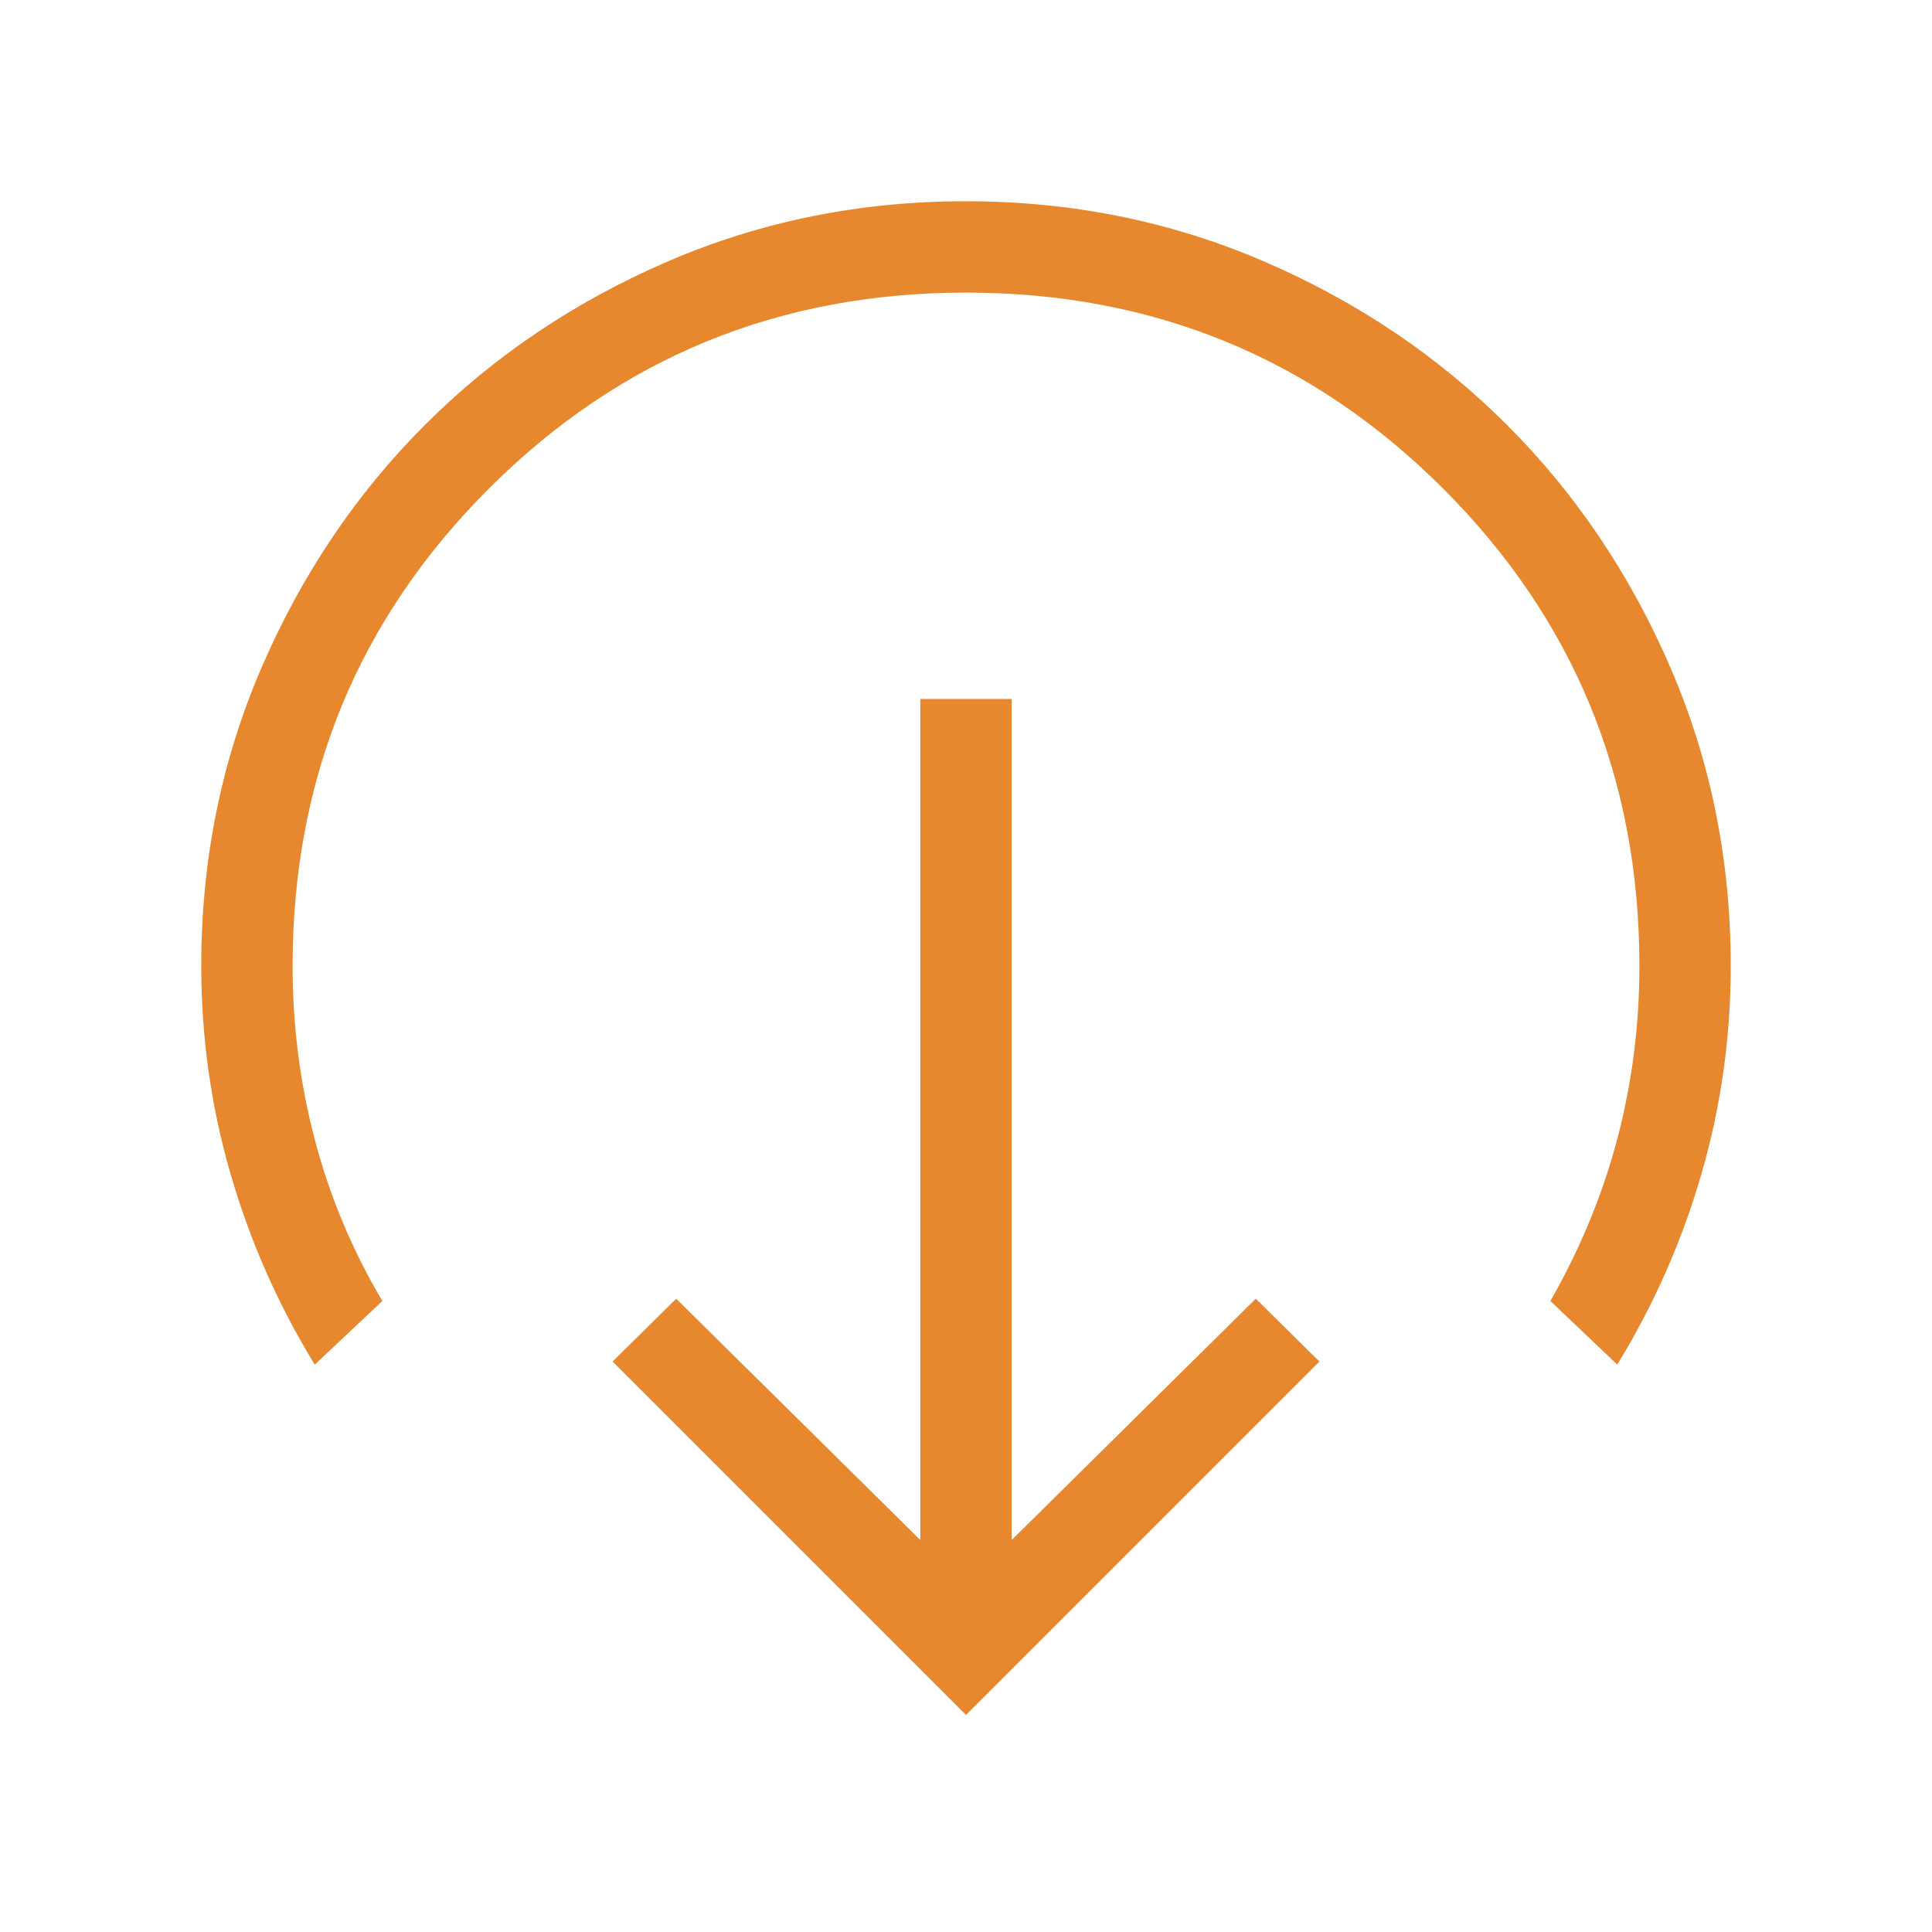
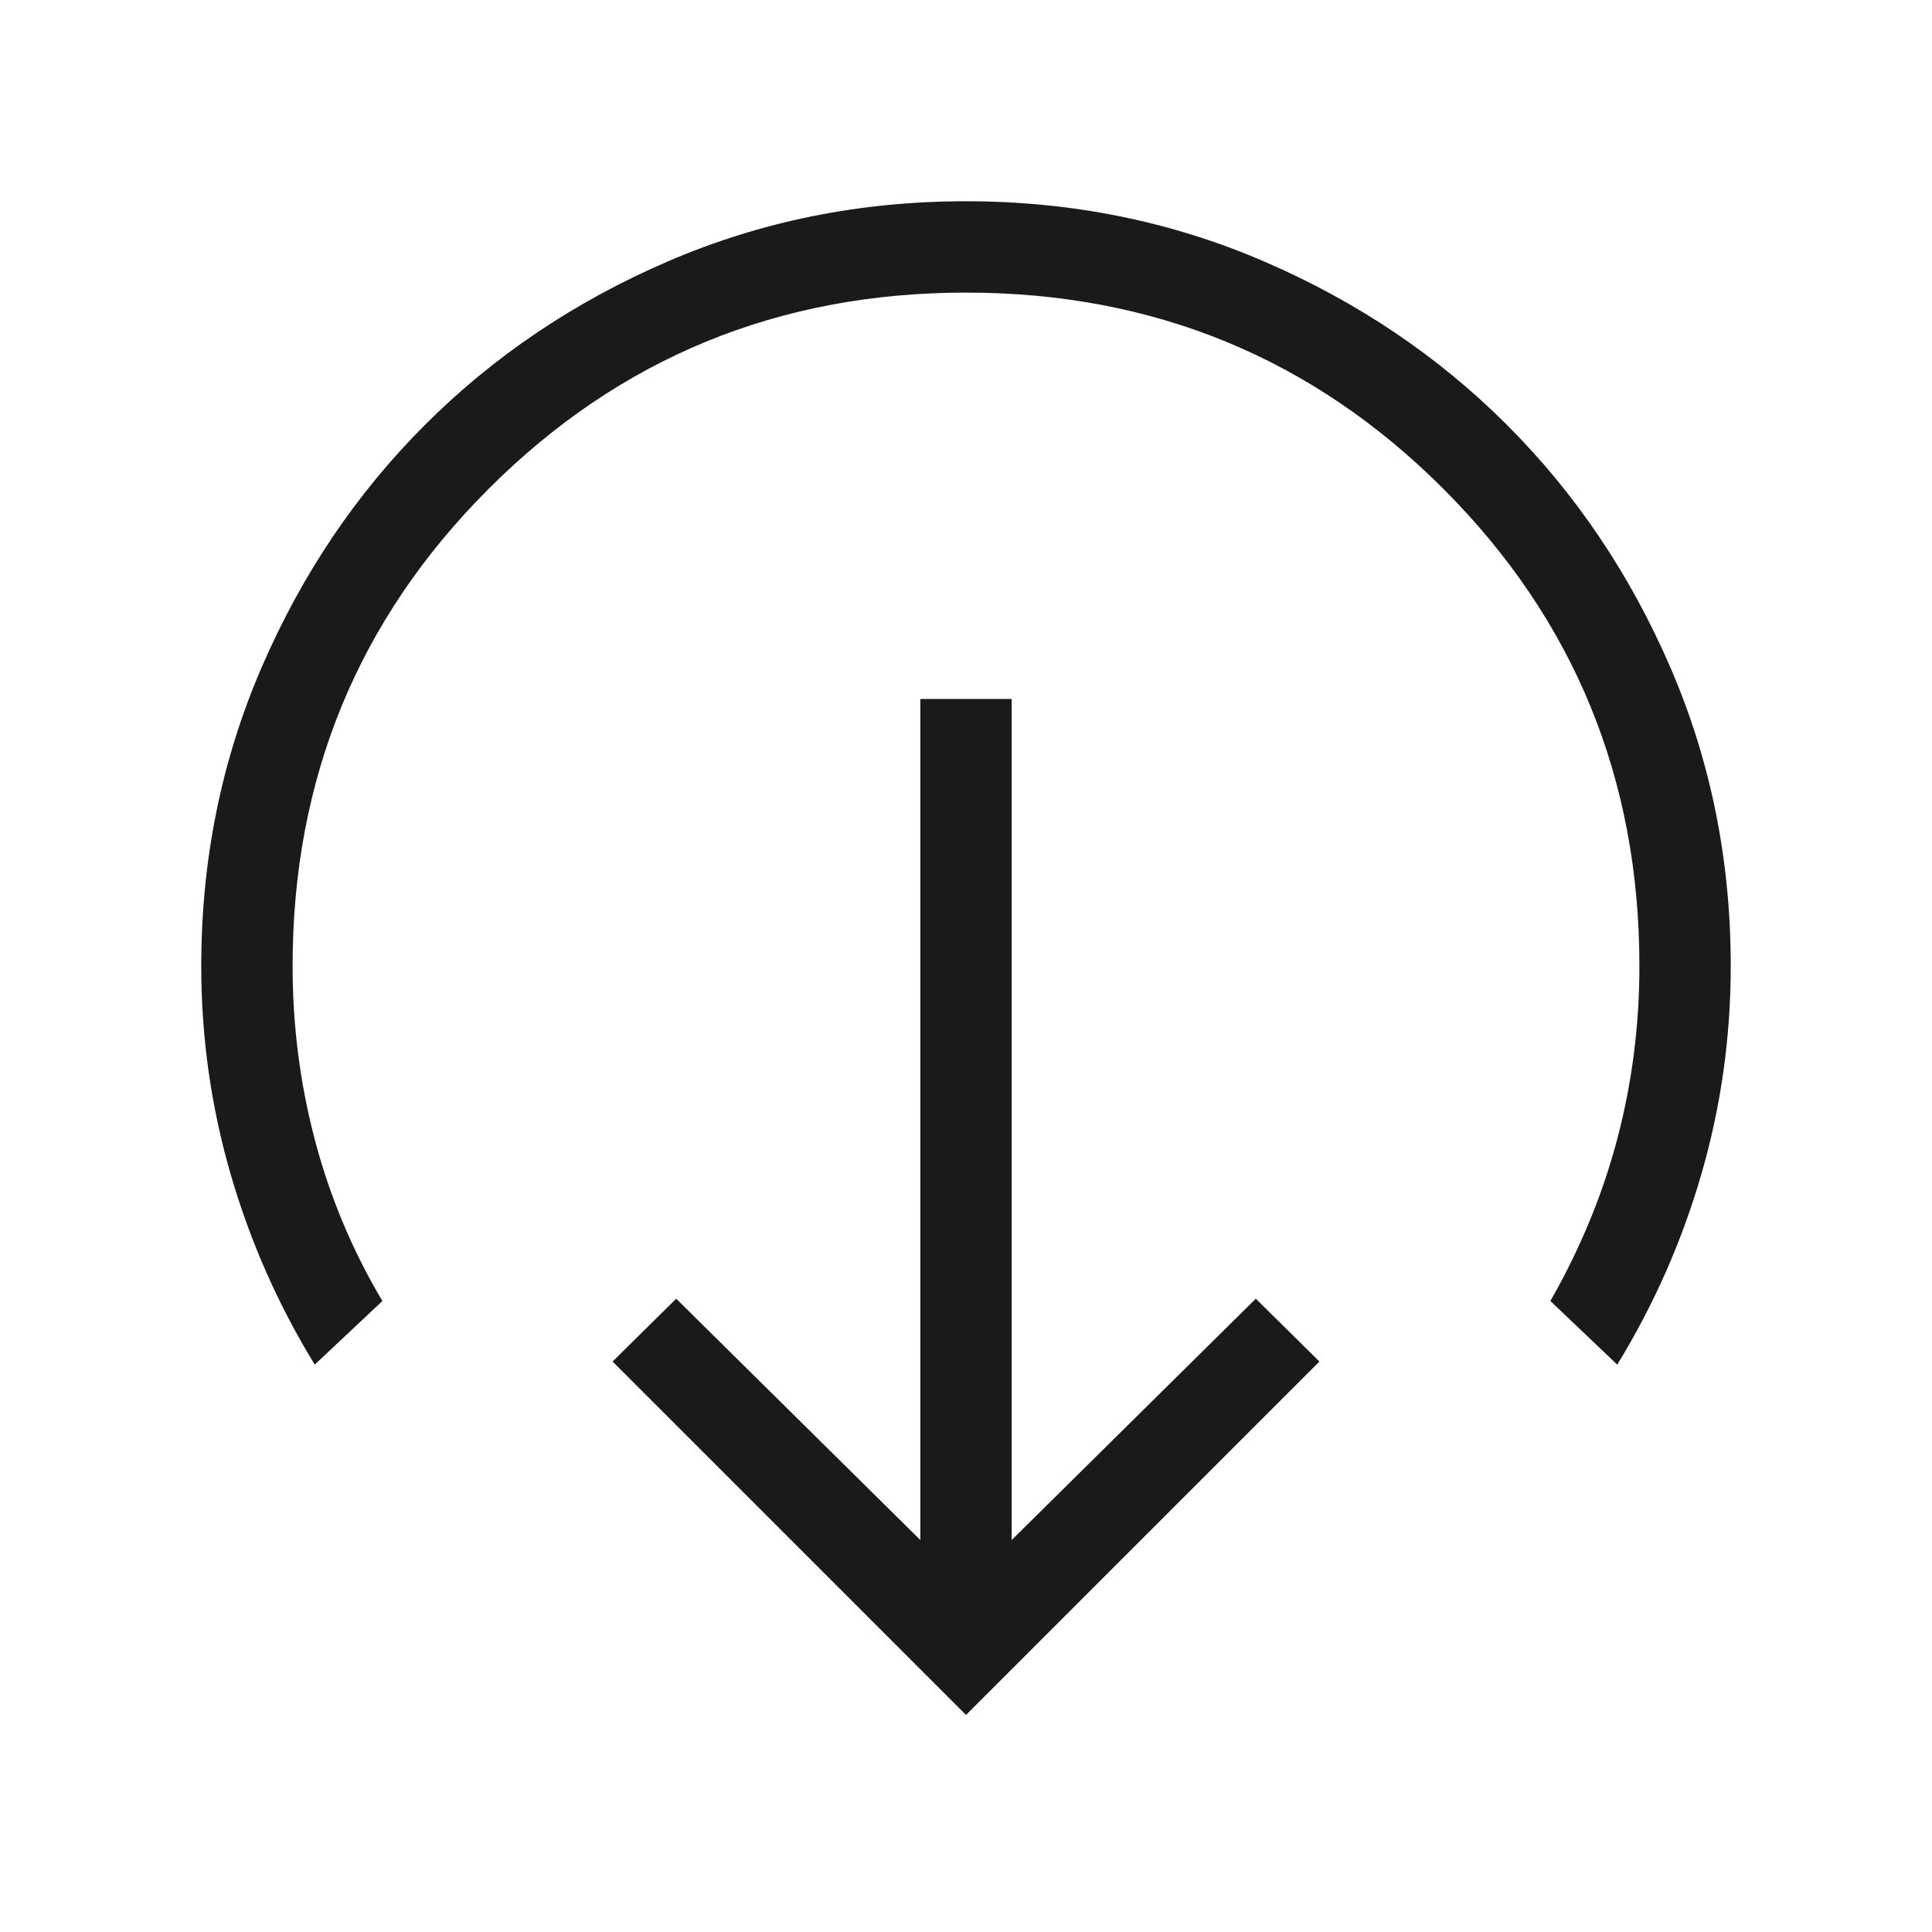
- <svg xmlns="http://www.w3.org/2000/svg" height="48px" viewBox="0 -960 960 960" width="48px" fill="#e7882e">
+ <svg xmlns="http://www.w3.org/2000/svg" height="48px" viewBox="0 -960 960 960" width="48px" fill="#1a1a1a">
  <path d="M480-107.85 304.39-283.46 336-314.69l121.31 119.92v-417.92h45.38v417.92L624-314.69l31.61 31.23L480-107.85ZM156.39-281.92Q129-326.69 114.5-376.9 100-427.1 100-480q0-78.85 29.92-148.2t81.21-120.65q51.29-51.3 120.63-81.22Q401.1-860 479.93-860q78.84 0 148.21 29.93 69.37 29.92 120.68 81.22t81.25 120.65Q860-558.85 860-480q0 52.9-14.5 103.1-14.5 50.21-41.89 94.98l-33.23-31.62q22.31-39.08 33.27-80.66 10.96-41.59 10.96-85.8 0-139.69-97.46-237.15-97.46-97.46-237.15-97.46t-237.15 97.46Q145.39-619.69 145.39-480q0 44.54 11.15 86.72T190-313.54l-33.61 31.62Z" />
</svg>
